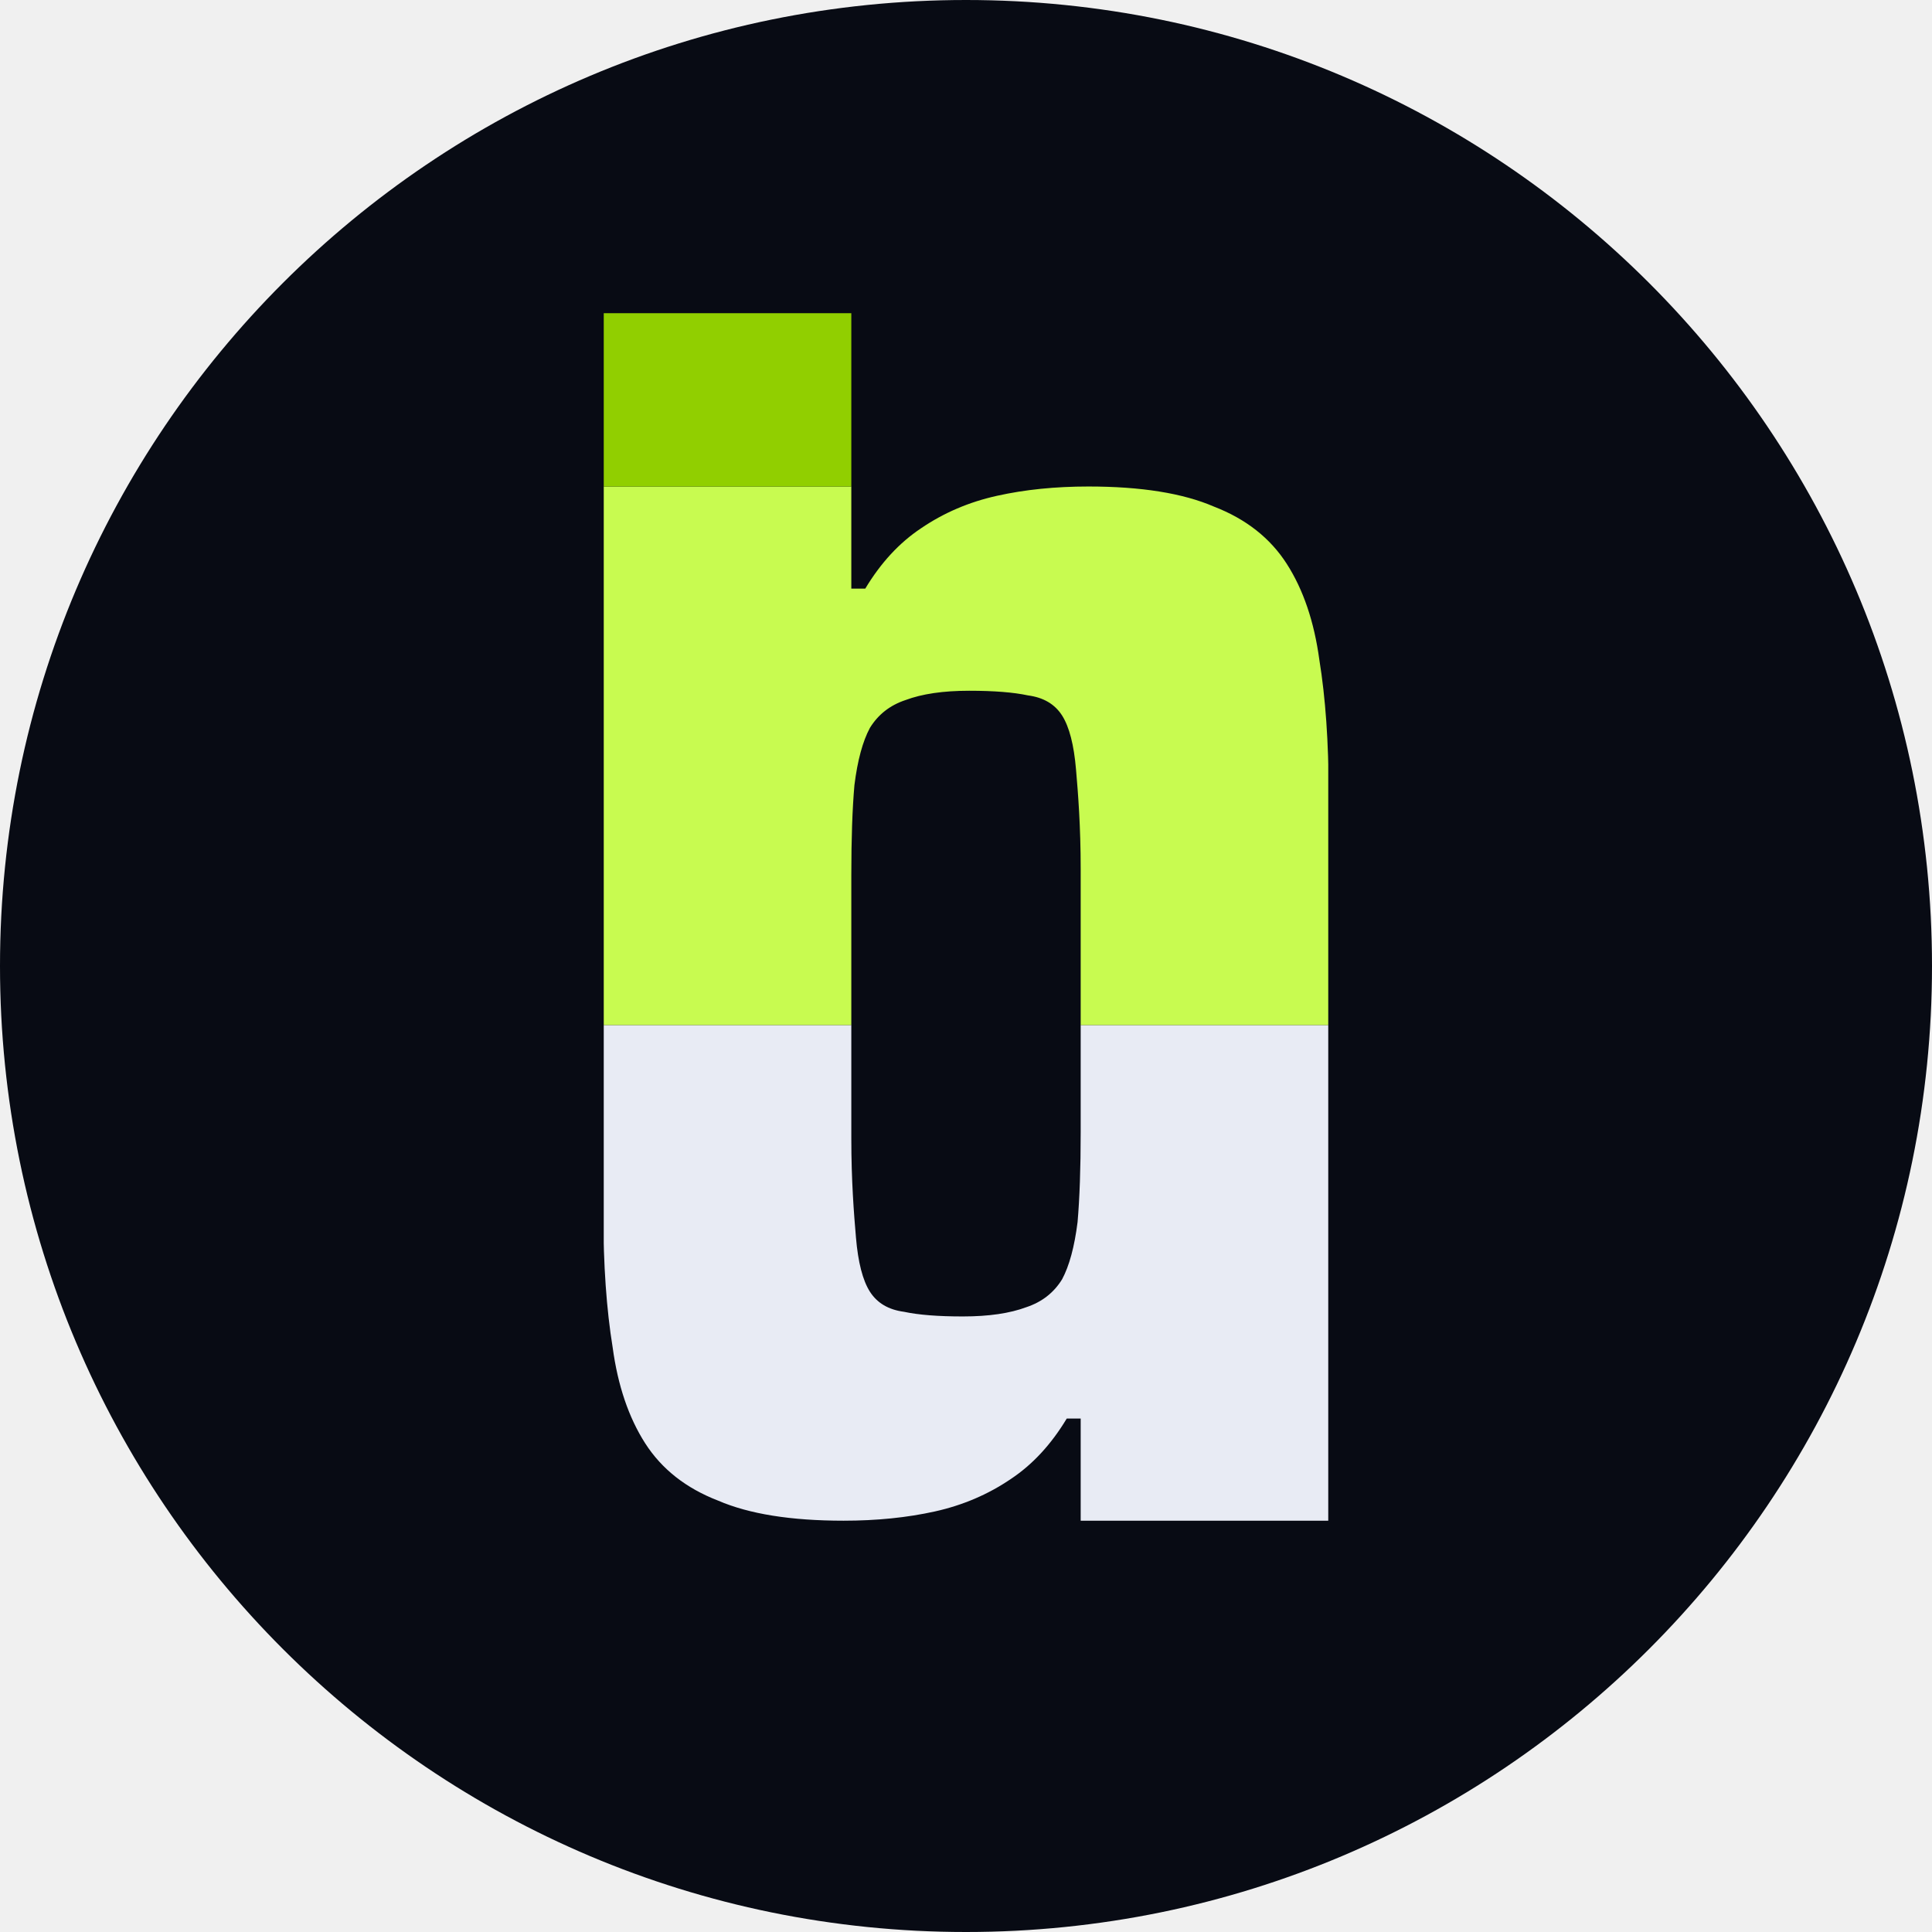
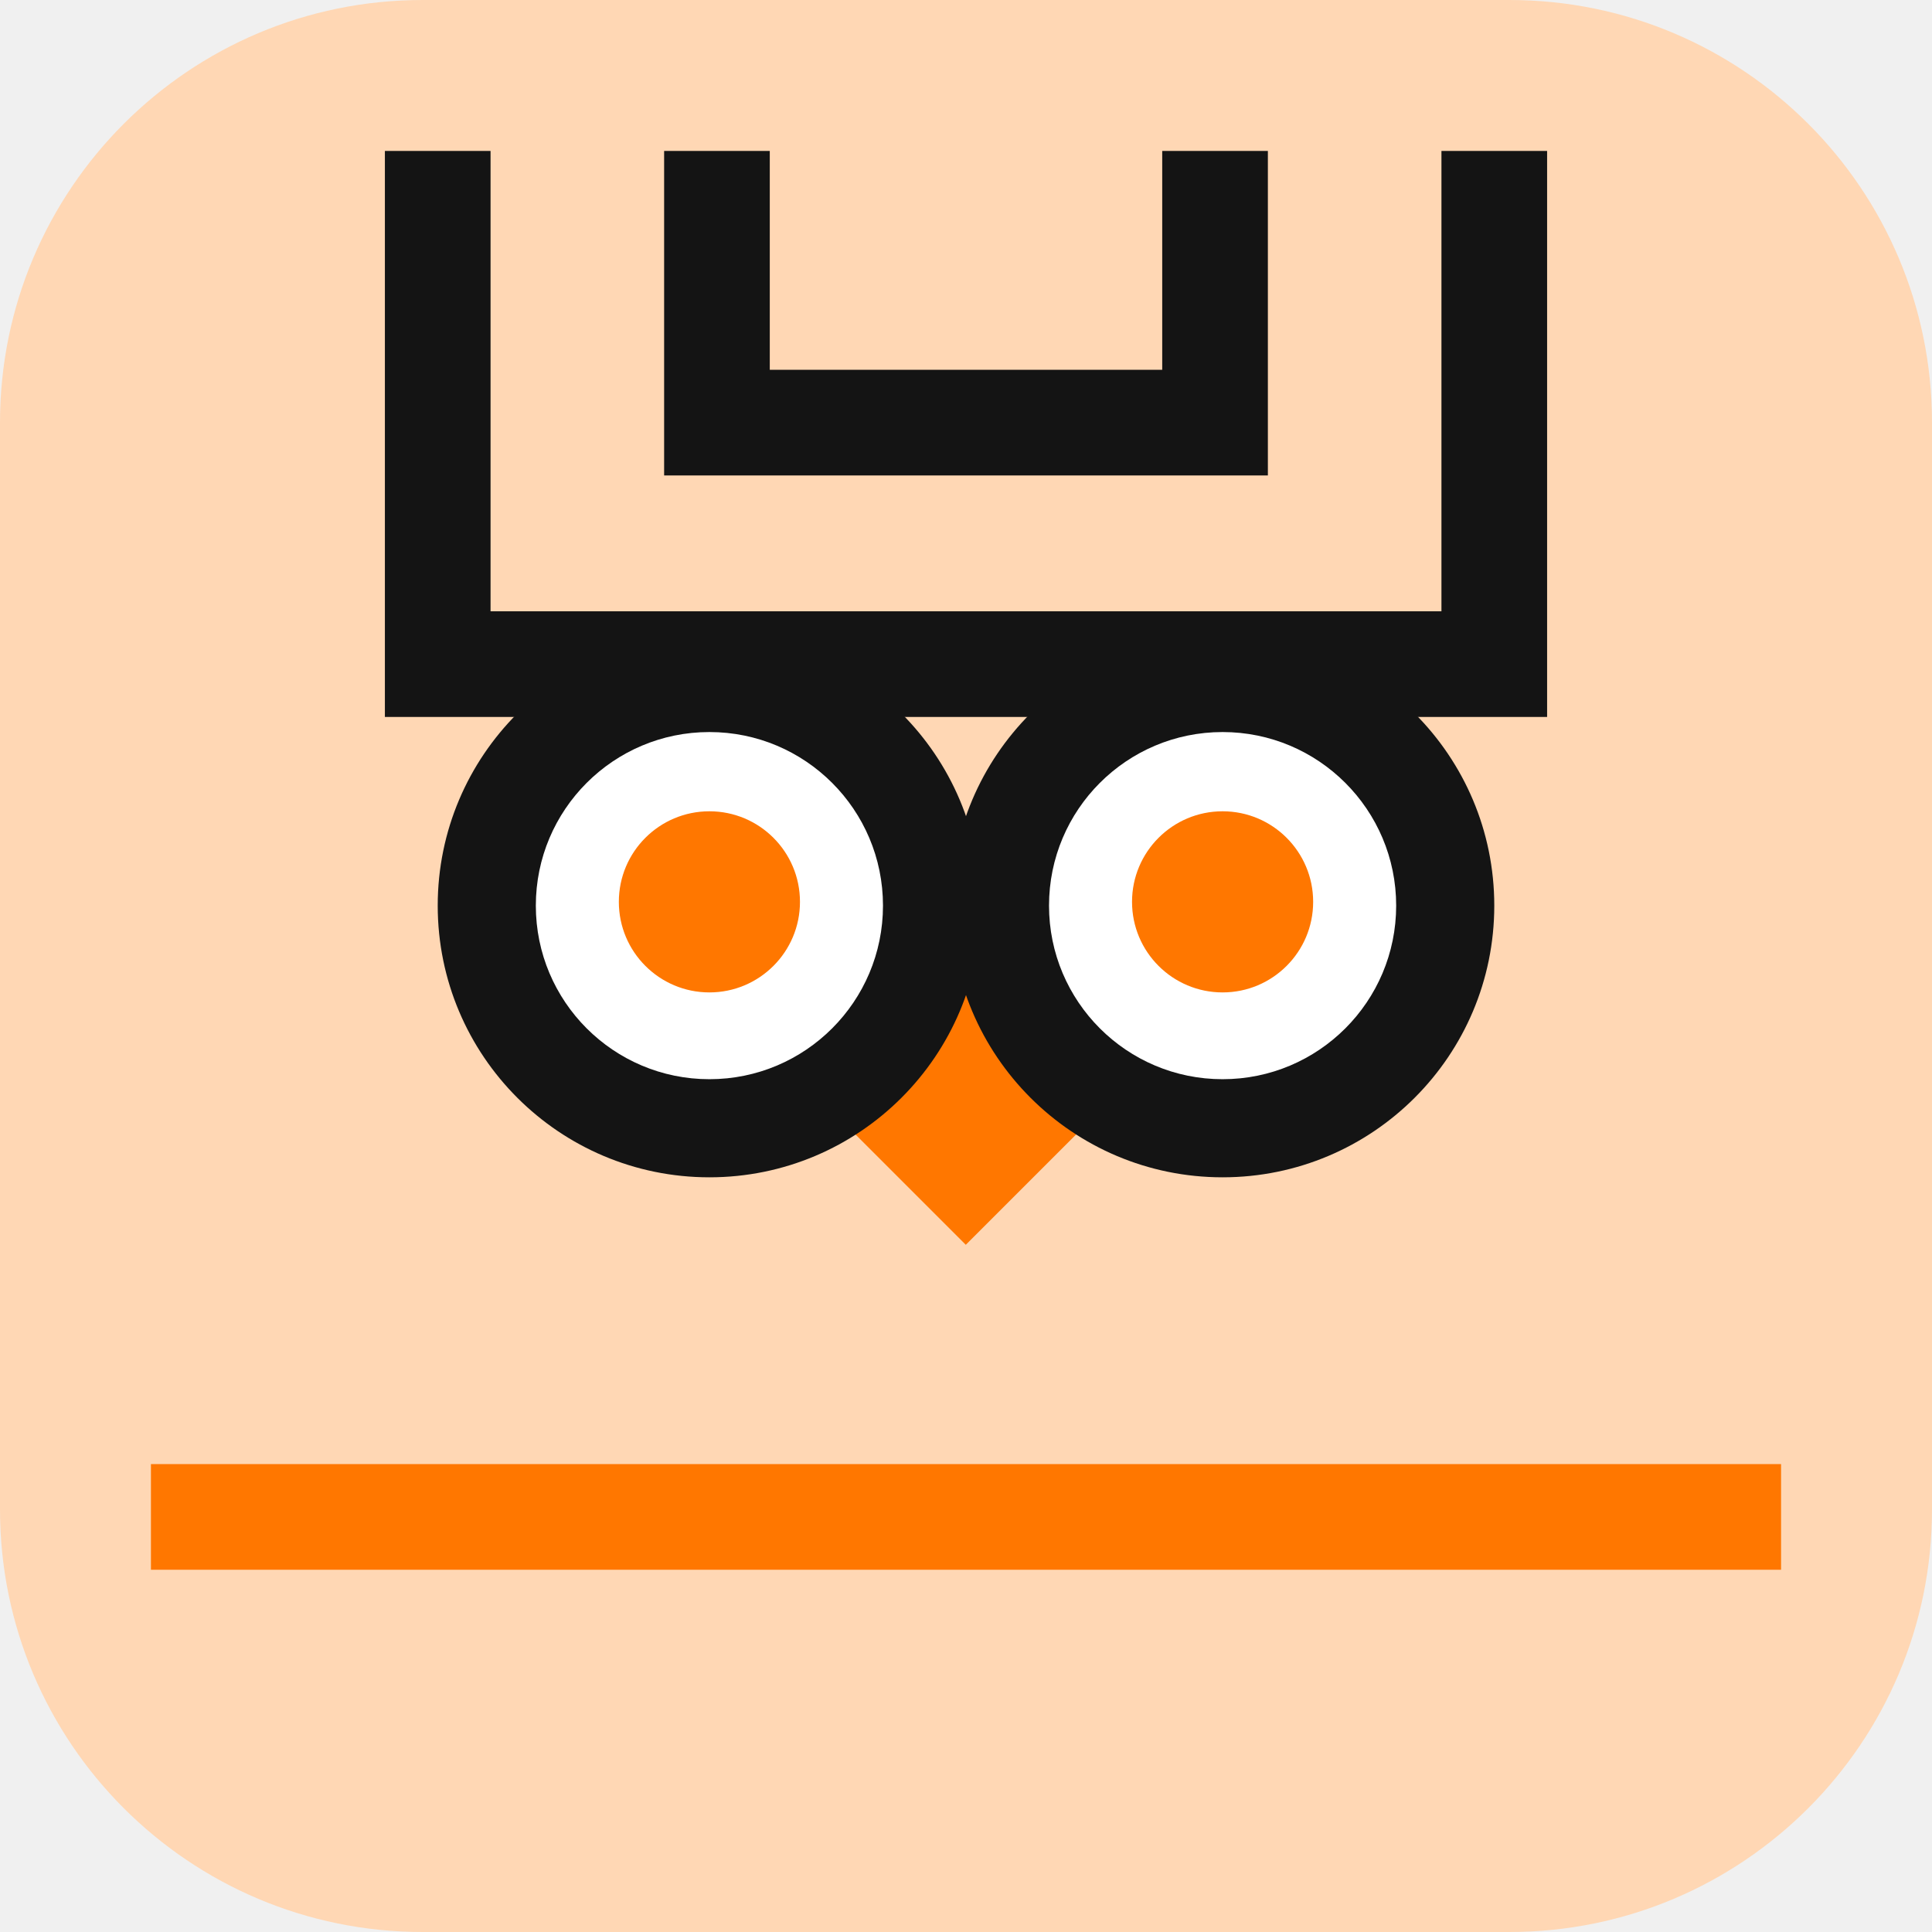
- <svg xmlns="http://www.w3.org/2000/svg" width="64" height="64" viewBox="0 0 64 64" fill="none">
-   <rect width="64" height="64" rx="32" fill="#080B14" />
-   <g clip-path="url(#clip0_135_33)">
-     <path d="M44.013 33.956V50.375H35.799V46.992H35.337C34.823 47.846 34.207 48.513 33.489 48.991C32.736 49.504 31.897 49.862 30.973 50.068C30.049 50.273 29.04 50.375 27.944 50.375C26.199 50.375 24.813 50.153 23.786 49.709C22.725 49.299 21.921 48.666 21.373 47.812C20.826 46.958 20.466 45.898 20.295 44.634C20.09 43.37 19.987 41.9 19.987 40.226V33.956H28.201L28.201 37.714C28.201 39.115 28.287 40.209 28.355 40.995C28.424 41.815 28.578 42.413 28.817 42.789C29.057 43.165 29.433 43.387 29.946 43.455C30.426 43.558 31.076 43.609 31.897 43.609C32.753 43.609 33.454 43.506 34.002 43.301C34.515 43.13 34.909 42.823 35.183 42.379C35.422 41.934 35.593 41.302 35.696 40.482C35.764 39.696 35.799 38.705 35.799 37.509L35.799 33.956H44.013Z" fill="#E8EBF4" />
-     <path fill-rule="evenodd" clip-rule="evenodd" d="M19.987 16.116V33.956H28.201V28.982C28.201 27.786 28.235 26.795 28.304 26.009C28.406 25.189 28.578 24.556 28.817 24.112C29.091 23.668 29.484 23.36 29.998 23.19C30.545 22.985 31.247 22.882 32.103 22.882C32.924 22.882 33.574 22.933 34.053 23.036C34.567 23.104 34.943 23.326 35.183 23.702C35.422 24.078 35.576 24.676 35.645 25.496C35.713 26.282 35.799 27.376 35.799 28.777V33.956H44.013V26.265C44.013 24.591 43.91 23.121 43.705 21.857C43.533 20.593 43.174 19.533 42.626 18.679C42.079 17.825 41.275 17.192 40.214 16.782C39.187 16.338 37.801 16.116 36.055 16.116C34.96 16.116 33.951 16.218 33.027 16.424C32.103 16.628 31.264 16.987 30.511 17.5C29.792 17.978 29.176 18.645 28.663 19.499H28.201V16.116H19.987Z" fill="#C8FB50" />
-     <path d="M28.201 10.375H19.987V16.116H28.201V10.375Z" fill="#91CF00" />
-   </g>
-   <defs>
-     <clipPath id="clip0_135_33">
-       <rect width="24" height="43.125" fill="white" transform="translate(20 10.375)" />
-     </clipPath>
-   </defs>
+ <svg xmlns="http://www.w3.org/2000/svg" viewBox="0 0 256 256">
+   <rect width="256" height="256" rx="56" fill="#FFD7B4" />
+   <path d="M20 201L236 201" stroke="#FF7700" stroke-width="14" />
+   <rect x="127.971" y="131" width="24" height="24" transform="rotate(45 127.971 131)" fill="#FF7700" />
+   <circle cx="94" cy="120" r="36" fill="#141414" />
+   <circle cx="94" cy="120" r="23" fill="#fff" />
+   <circle cx="94" cy="119.5" r="12" fill="#FF7700" />
+   <circle cx="162" cy="120" r="36" fill="#141414" />
+   <circle cx="162" cy="120" r="23" fill="#fff" />
+   <circle cx="162" cy="119.5" r="12" fill="#FF7700" />
+   <path d="M198 20V88H58V20" stroke="#141414" stroke-width="14" fill="none" />
+   <path d="M161 20V56H95V20" stroke="#141414" stroke-width="14" fill="none" />
</svg>
